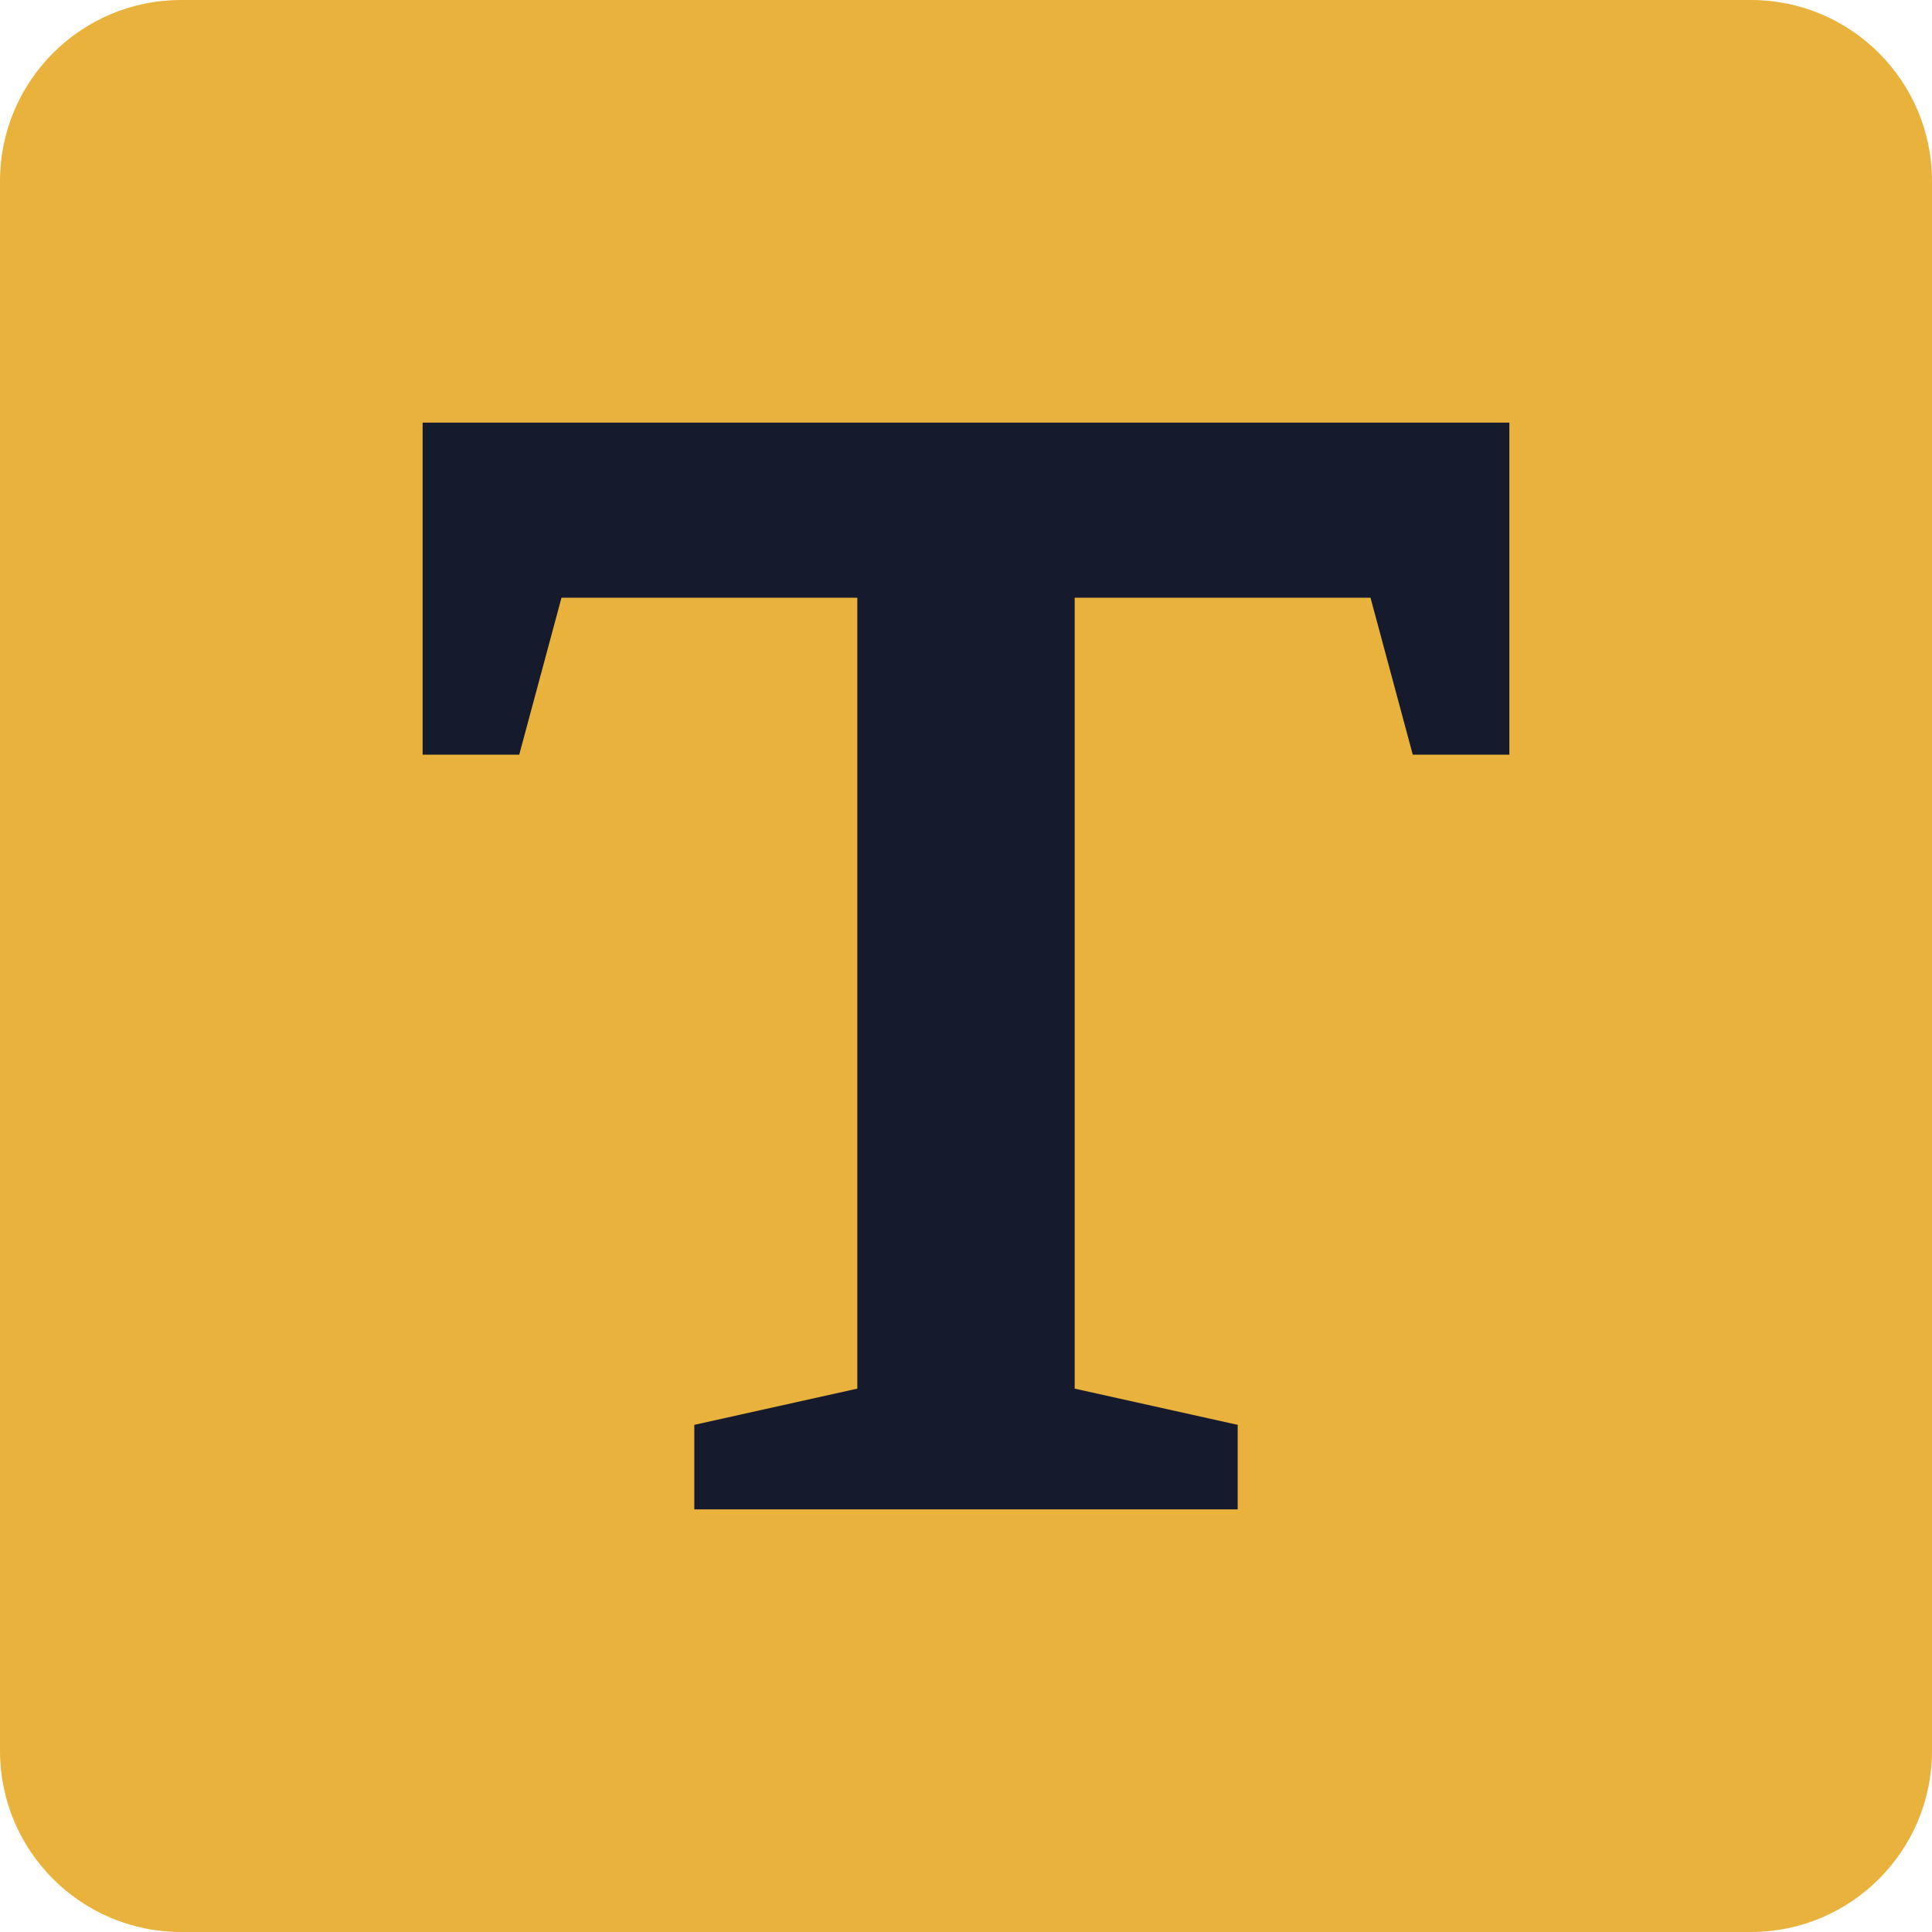
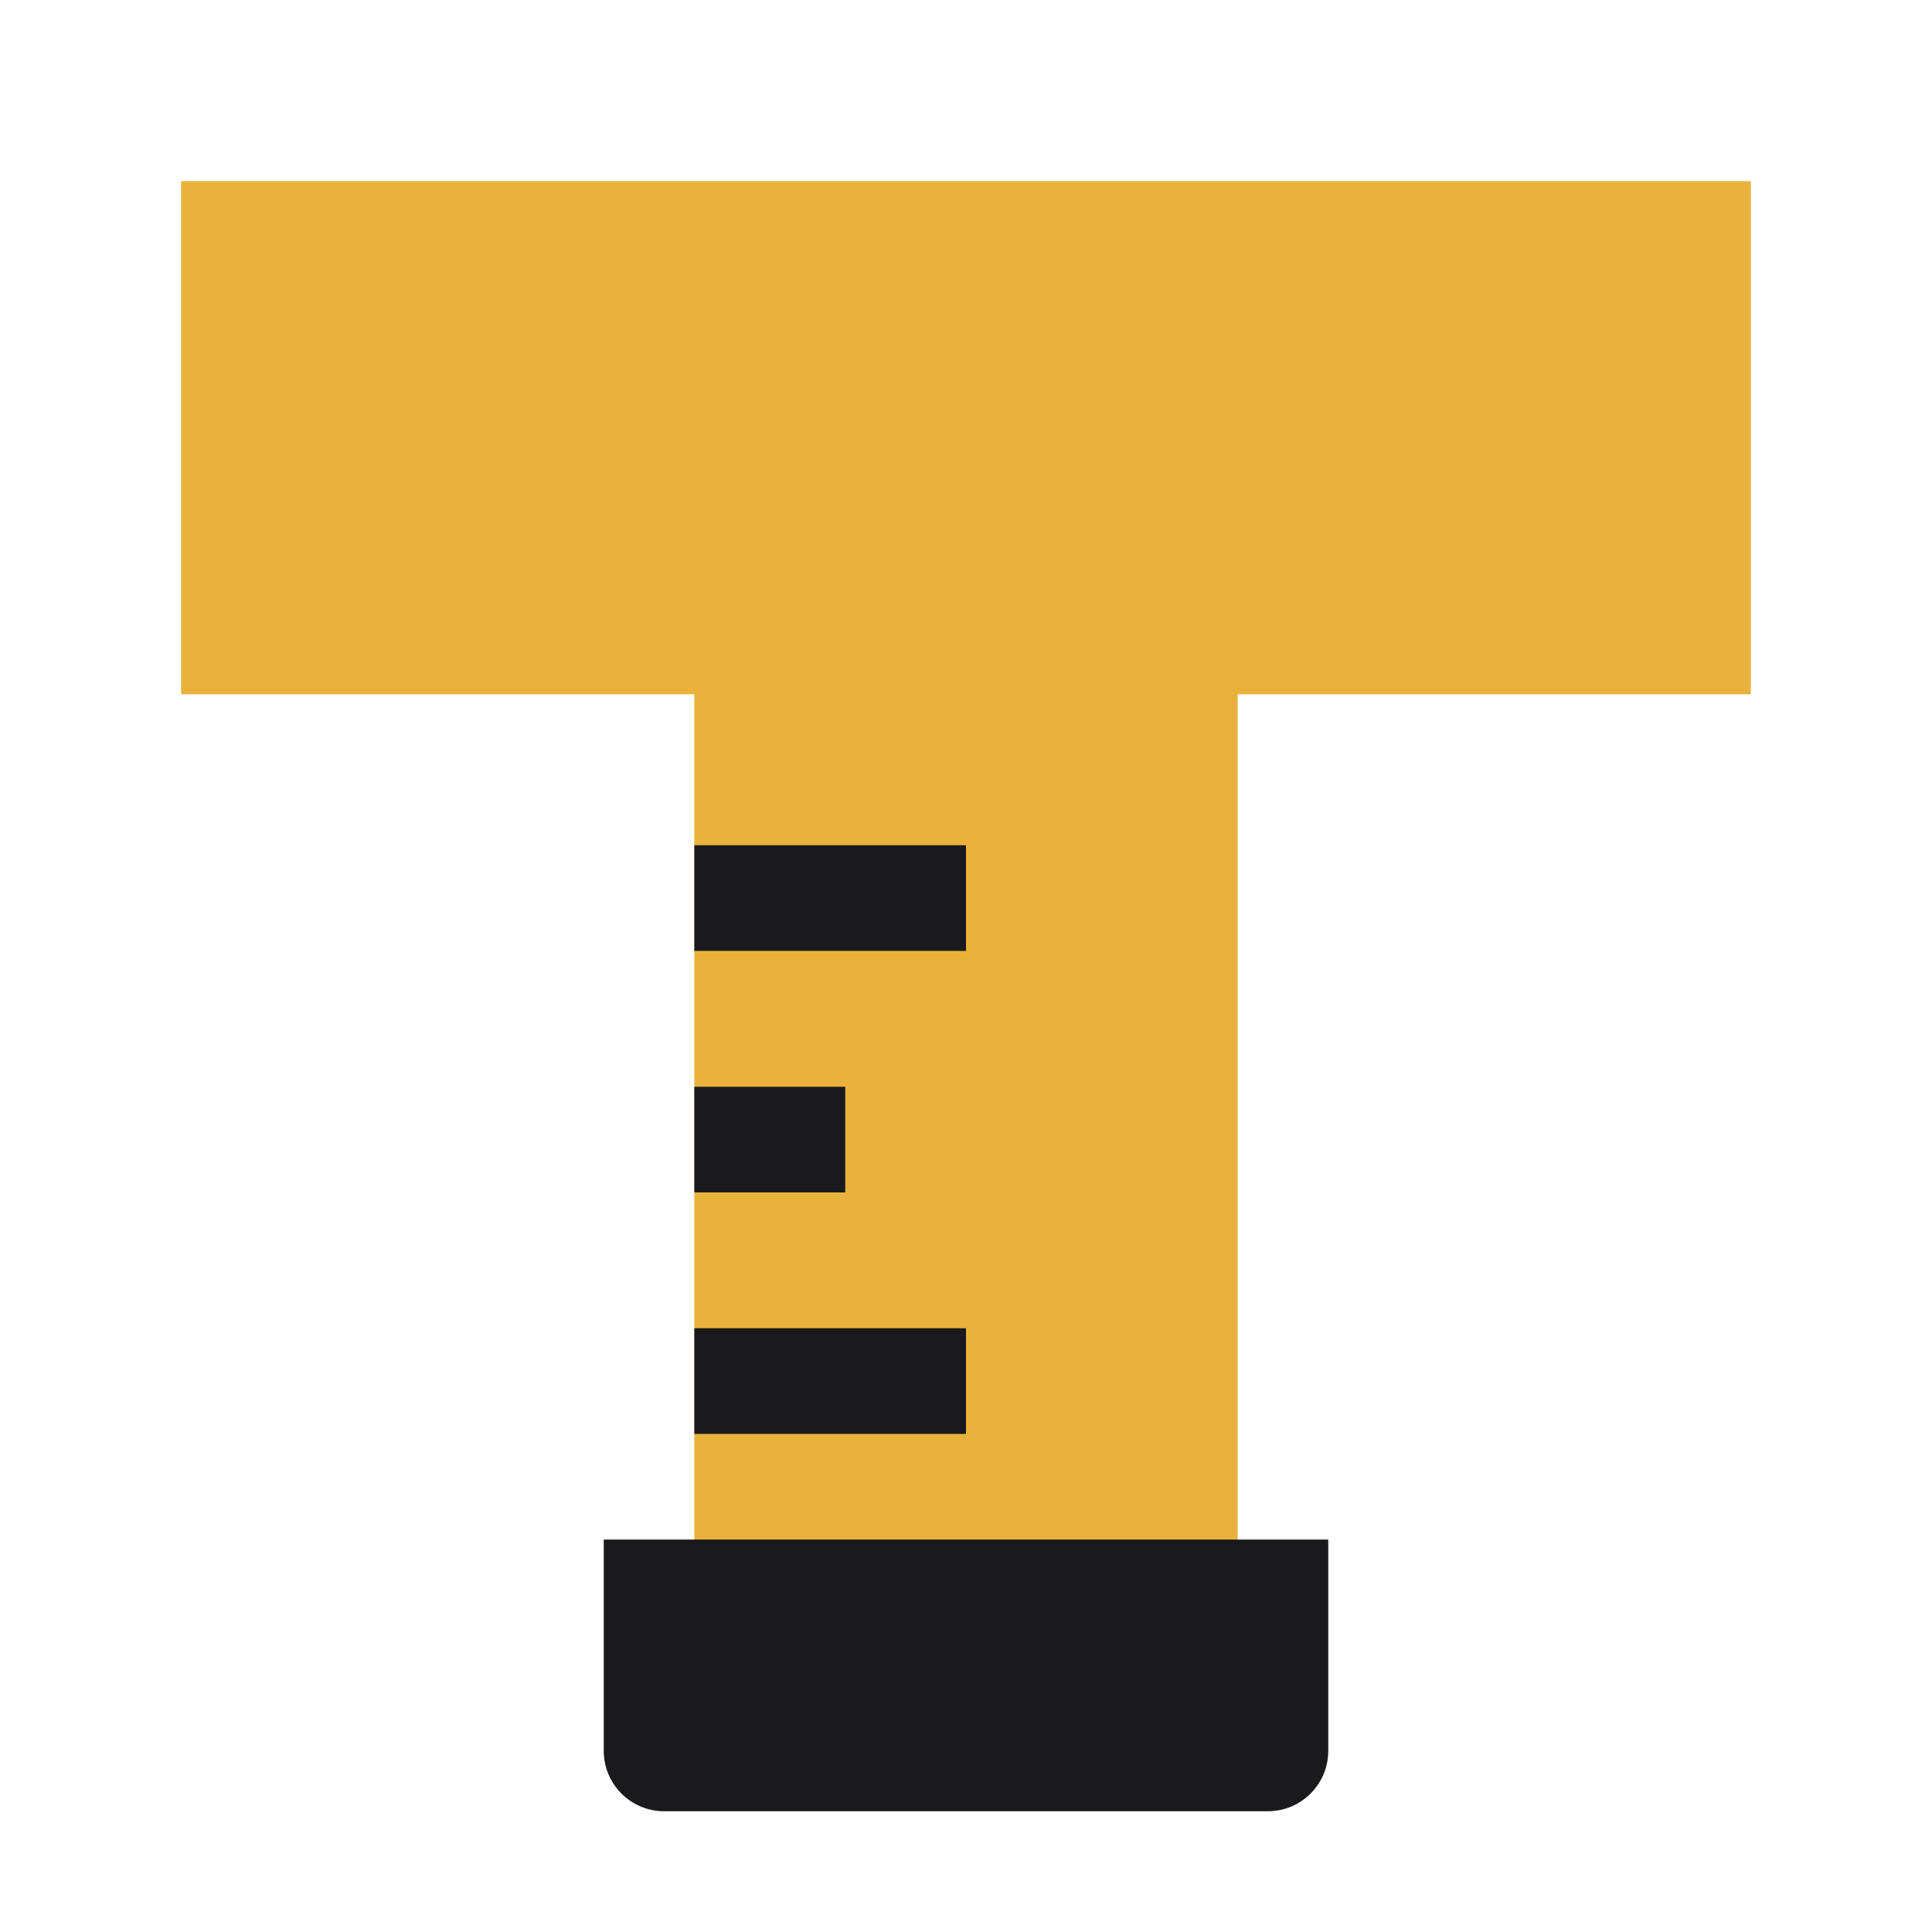
<svg xmlns="http://www.w3.org/2000/svg" viewBox="0 0 32 32" role="img" aria-labelledby="title">
-   <rect width="32" height="32" rx="3" fill="#e9b23c" />
-   <path d="M7 7h18v5.5h-1.6l-.7-2.6h-4.9V23l2.7.6V25H11.5v-1.4l2.7-.6V9.9H9.3l-.7 2.6H7z" fill="#151a2c" />
+   <style>.end{fill:#1a1a1d}@media (prefers-color-scheme:dark){.end{fill:#b9b9b2}}</style>
+   <path d="M3 3h26v8.5h-8.5V26h-9V11.5H3z" fill="#e9b23c" />
+   <path d="M11.5 14h4.5v1.75h-4.5zM11.5 18h2.5v1.75h-2.5zM11.5 22h4.5v1.75h-4.5z" fill="#1a1a1d" />
+   <path class="end" d="M10 25.5h12V29a1 1 0 0 1-1 1H11a1 1 0 0 1-1-1z" />
</svg>
